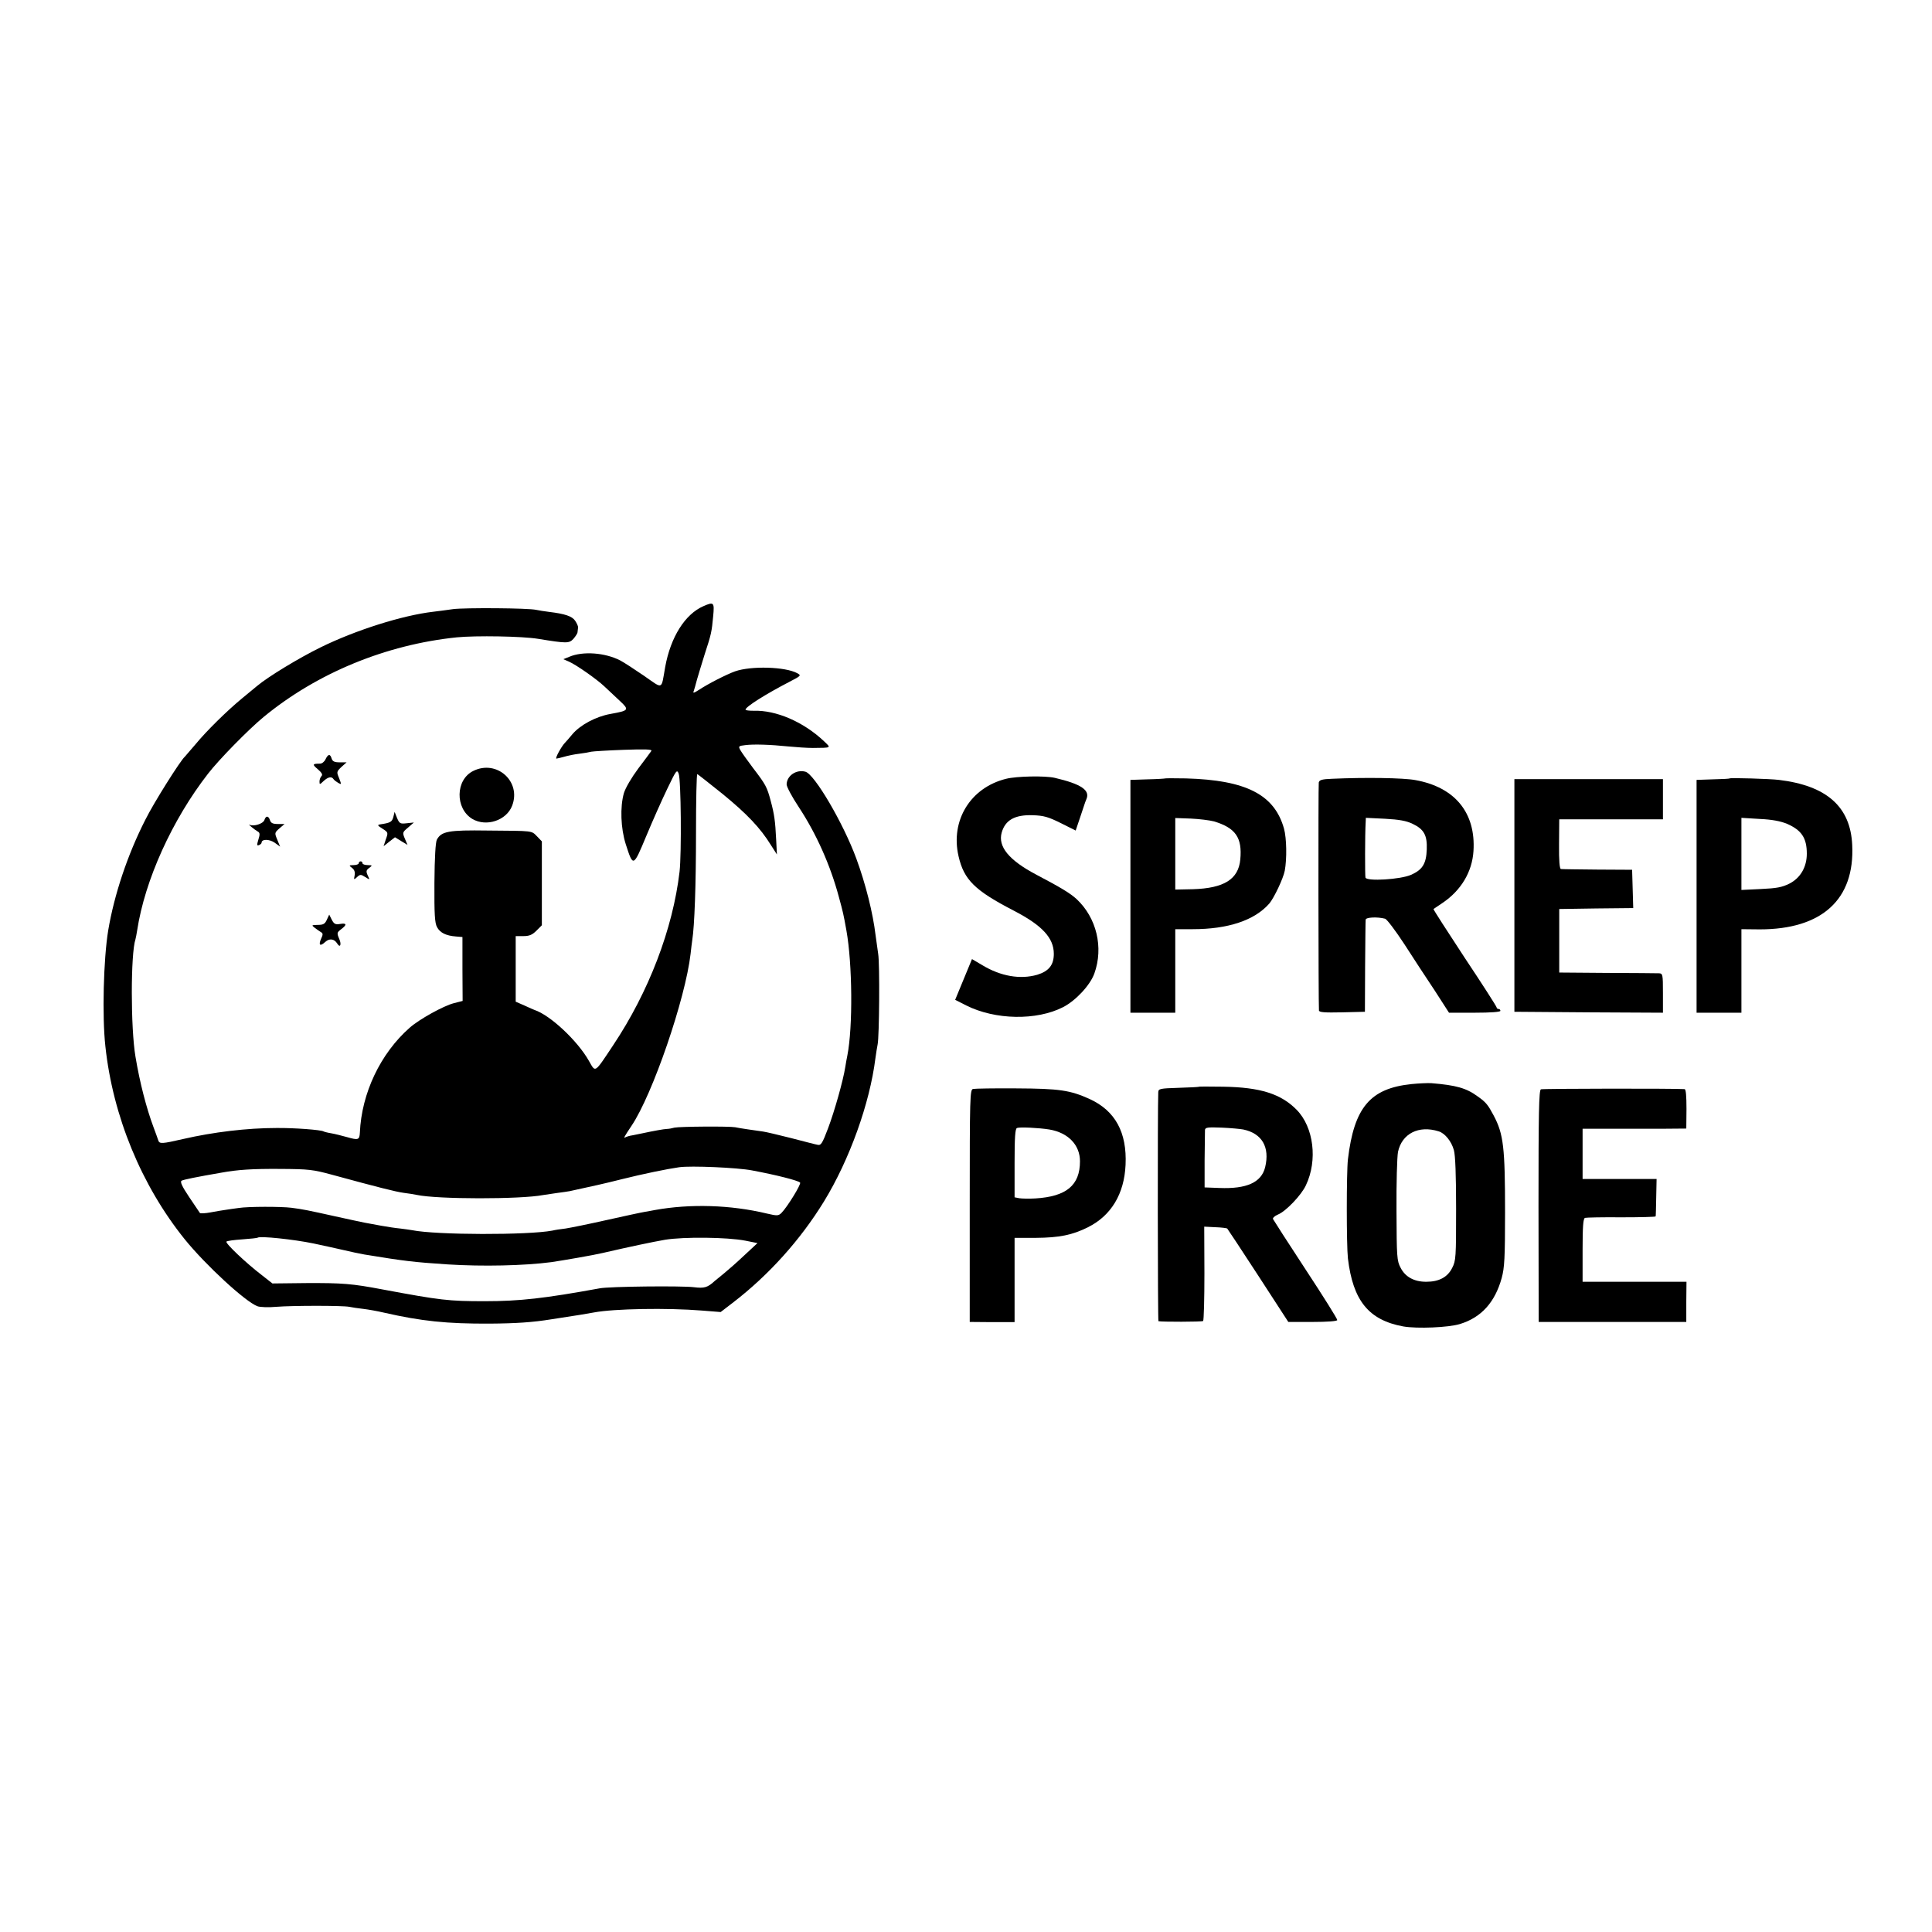
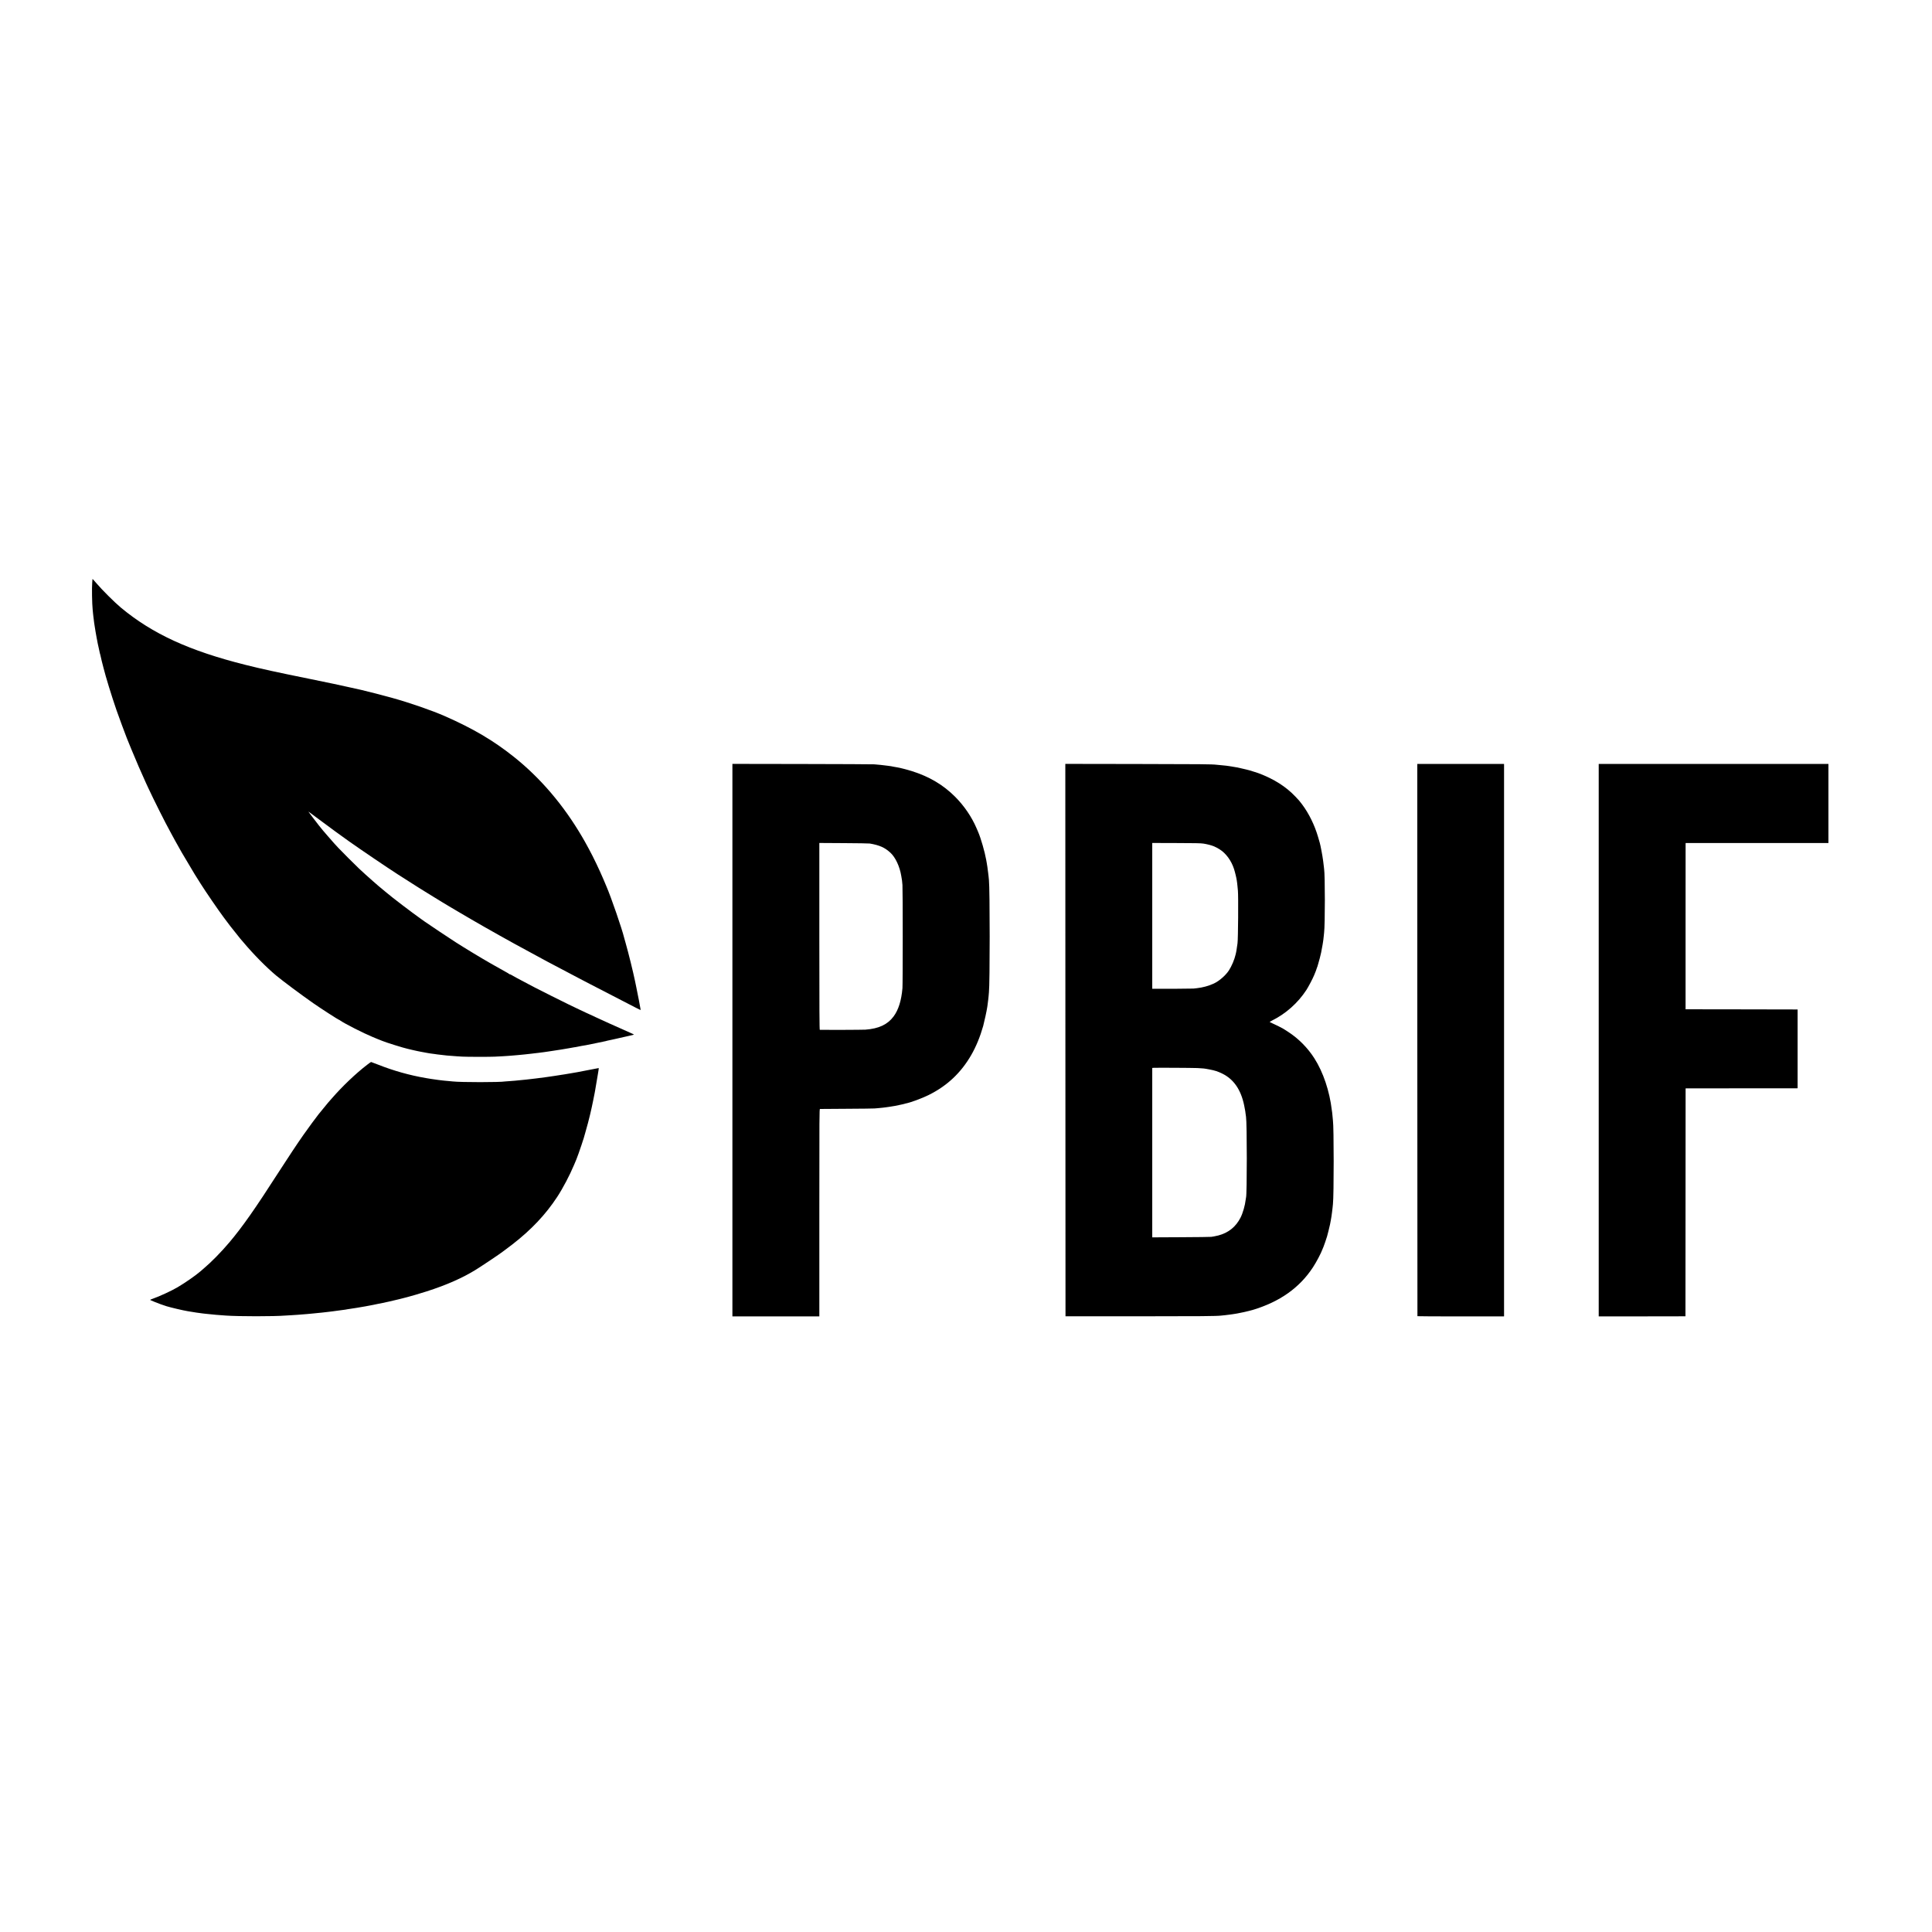
- <svg xmlns="http://www.w3.org/2000/svg" version="1.0" width="1034pt" height="1034pt" viewBox="0 0 1034 1034" preserveAspectRatio="xMidYMid meet">
-   <g transform="translate(0,1034) scale(0.1,-0.1)" fill="#000000" stroke="none">
-     <path d="M3765 7096 c-99 -43 -176 -166 -205 -326 -22 -125 -9 -119 -113 -47 -51 35 -108 72 -127 82 -81 42 -200 51 -273 20 l-32 -13 30 -13 c39 -17 149 -94 190 -133 18 -17 54 -51 80 -75 55 -51 52 -54 -48 -72 -78 -14 -162 -59 -204 -109 -15 -18 -32 -38 -39 -45 -19 -19 -55 -85 -46 -85 4 0 23 5 42 10 19 6 55 13 80 16 25 3 54 8 65 11 11 2 89 7 174 10 114 4 152 3 147 -6 -4 -6 -35 -48 -70 -94 -37 -50 -68 -103 -77 -132 -21 -74 -17 -188 10 -273 40 -124 40 -124 110 44 34 82 85 196 113 254 47 98 51 103 60 80 13 -30 16 -427 5 -525 -36 -307 -165 -644 -356 -930 -101 -152 -93 -146 -129 -83 -61 108 -207 245 -292 273 -3 1 -26 11 -52 23 l-48 21 0 176 0 175 41 0 c31 0 47 6 70 29 l29 29 0 225 0 224 -26 27 c-31 31 -16 29 -264 31 -209 3 -248 -4 -272 -49 -7 -14 -12 -95 -13 -231 -1 -169 2 -215 14 -237 16 -30 48 -46 101 -50 l35 -3 0 -171 1 -171 -47 -12 c-55 -14 -185 -86 -236 -131 -157 -138 -258 -351 -267 -562 -2 -39 -9 -41 -68 -24 -29 8 -68 18 -87 21 -19 3 -37 8 -40 10 -14 8 -154 19 -251 18 -158 0 -339 -22 -500 -59 -113 -26 -127 -27 -133 -7 -3 10 -15 42 -26 72 -37 99 -73 237 -96 376 -26 153 -26 551 0 628 2 7 6 28 9 47 41 269 187 592 380 840 58 75 216 236 296 302 286 236 656 388 1035 427 102 10 350 6 435 -8 153 -25 166 -25 189 0 11 13 22 29 22 36 1 7 2 19 3 26 0 6 -7 22 -16 35 -16 24 -55 37 -138 47 -25 3 -56 8 -70 11 -43 10 -382 12 -445 4 -33 -5 -81 -11 -106 -14 -164 -19 -415 -98 -604 -191 -114 -56 -281 -157 -340 -207 -11 -9 -47 -39 -80 -66 -80 -66 -190 -174 -250 -247 -28 -33 -53 -62 -56 -65 -22 -18 -166 -246 -211 -337 -95 -186 -167 -402 -199 -593 -25 -153 -33 -458 -15 -620 40 -374 193 -745 425 -1033 111 -137 324 -334 389 -358 13 -5 59 -7 101 -3 88 7 354 7 390 0 14 -3 47 -8 74 -11 27 -3 77 -12 111 -20 202 -46 337 -60 566 -59 143 1 231 7 330 23 146 22 191 30 230 37 107 20 390 25 576 10 l101 -8 69 53 c188 145 357 332 484 539 137 224 245 525 275 765 4 28 9 61 12 75 9 42 12 431 3 485 -4 28 -10 73 -14 100 -14 118 -53 274 -103 410 -69 188 -224 453 -273 465 -49 13 -99 -22 -100 -68 0 -13 29 -67 64 -120 95 -144 170 -312 216 -484 22 -81 24 -89 40 -178 32 -179 35 -516 5 -669 -3 -14 -8 -42 -11 -61 -11 -72 -58 -238 -92 -328 -31 -82 -38 -93 -56 -89 -12 2 -76 19 -142 36 -67 17 -135 33 -150 35 -50 7 -128 18 -149 23 -32 6 -297 4 -325 -2 -14 -4 -32 -7 -40 -7 -15 0 -79 -12 -130 -23 -14 -3 -38 -8 -54 -11 -16 -2 -34 -8 -39 -11 -12 -7 -5 5 33 62 112 166 288 678 316 920 3 28 7 61 9 74 12 75 20 294 20 573 0 175 3 317 7 315 3 -1 64 -49 135 -106 130 -106 203 -183 259 -274 l32 -50 -4 79 c-5 102 -10 136 -29 207 -20 75 -26 87 -95 177 -31 41 -62 85 -68 96 -11 20 -9 22 26 26 46 6 134 3 232 -7 41 -4 100 -8 130 -8 102 1 99 -1 60 36 -110 104 -257 167 -376 163 -24 0 -44 2 -44 6 0 15 106 82 237 150 60 31 62 33 40 45 -64 35 -247 40 -333 10 -47 -17 -145 -67 -193 -99 -28 -18 -34 -19 -28 -6 3 9 11 36 17 60 7 24 25 84 41 135 36 110 38 120 46 206 7 74 3 77 -52 53z m260 -3020 c133 -25 246 -54 257 -65 8 -7 -69 -132 -100 -163 -16 -15 -22 -16 -77 -3 -195 47 -412 53 -600 19 -11 -2 -36 -7 -55 -10 -19 -3 -111 -23 -205 -44 -93 -21 -192 -41 -218 -45 -27 -3 -59 -8 -70 -11 -131 -25 -622 -24 -751 2 -11 2 -40 6 -64 9 -23 2 -69 9 -102 15 -33 6 -72 13 -87 16 -16 3 -86 18 -158 34 -149 33 -173 38 -235 46 -56 7 -232 7 -282 -1 -21 -3 -53 -7 -70 -10 -18 -2 -55 -9 -83 -14 -27 -5 -52 -6 -55 -3 -3 4 -29 43 -58 86 -39 58 -49 82 -40 87 11 6 80 20 213 43 88 16 166 21 315 20 152 -1 174 -3 280 -32 242 -66 337 -90 380 -96 25 -3 56 -8 70 -11 111 -24 556 -24 676 -1 12 2 45 7 74 11 29 4 60 8 69 10 124 27 180 39 279 64 112 28 243 55 307 64 62 9 313 -2 390 -17z m-2347 -391 c64 -14 126 -27 137 -30 63 -15 113 -25 135 -29 219 -36 266 -41 445 -53 188 -12 411 -7 555 12 62 9 230 38 275 49 143 33 266 59 335 71 100 16 331 14 429 -5 l65 -13 -71 -66 c-38 -36 -87 -79 -108 -96 -20 -16 -42 -35 -49 -40 -39 -36 -56 -41 -113 -34 -67 8 -451 4 -503 -6 -296 -54 -429 -69 -615 -69 -195 0 -237 5 -548 63 -163 31 -215 35 -410 34 l-179 -2 -56 44 c-85 65 -198 172 -190 180 3 4 42 9 85 12 43 3 80 7 82 9 11 10 193 -9 299 -31z" />
-     <path d="M1742 6276 c-6 -13 -19 -23 -29 -23 -41 0 -43 -4 -13 -29 22 -19 28 -30 21 -37 -6 -6 -11 -19 -11 -29 0 -18 1 -18 22 2 24 22 43 26 53 10 3 -5 15 -14 25 -20 18 -10 18 -9 5 25 -14 33 -14 35 12 60 l28 25 -37 0 c-28 0 -38 5 -43 20 -8 27 -19 25 -33 -4z" />
-     <path d="M2533 6214 c-96 -47 -98 -201 -5 -257 75 -44 183 -8 213 71 50 130 -83 248 -208 186z" />
-     <path d="M5385 6172 c-191 -47 -299 -223 -255 -414 29 -127 87 -184 298 -293 150 -78 212 -145 212 -230 0 -60 -27 -93 -89 -112 -91 -26 -195 -8 -293 51 l-56 33 -45 -109 -45 -109 59 -30 c155 -78 377 -82 519 -9 68 35 145 118 167 180 50 139 12 298 -95 398 -34 31 -81 60 -216 131 -146 77 -206 150 -185 225 19 67 70 96 166 93 60 -2 83 -9 150 -42 l80 -40 22 65 c12 36 23 70 25 75 2 6 6 18 10 27 22 49 -28 82 -169 115 -52 12 -204 9 -260 -5z" />
-     <path d="M6237 6174 c-1 -1 -44 -4 -95 -5 l-92 -3 0 -623 0 -623 120 0 120 0 0 223 0 224 93 0 c189 0 331 47 410 137 25 29 75 134 83 176 12 64 10 174 -4 225 -51 182 -202 260 -525 269 -59 1 -108 1 -110 0z m260 -230 c116 -35 152 -87 141 -204 -10 -106 -87 -154 -254 -159 l-94 -2 0 191 0 192 83 -3 c45 -2 101 -9 124 -15z" />
-     <path d="M7129 6172 c-53 -2 -68 -6 -71 -20 -3 -14 -2 -1179 1 -1220 1 -10 30 -12 124 -10 l122 3 1 240 c1 132 2 246 3 253 1 13 63 16 104 5 9 -2 56 -64 103 -136 47 -73 120 -185 163 -249 l76 -118 138 0 c85 0 137 4 137 10 0 6 -4 10 -10 10 -5 0 -10 4 -10 8 0 5 -77 125 -171 266 -93 142 -169 259 -167 261 2 1 24 16 49 33 99 67 158 166 165 277 13 205 -99 342 -311 380 -64 12 -269 15 -446 7z m431 -241 c61 -29 79 -61 76 -138 -3 -76 -23 -108 -84 -135 -56 -25 -237 -36 -244 -15 -3 10 -3 230 1 296 l1 24 103 -5 c75 -4 114 -11 147 -27z" />
-     <path d="M9257 6174 c-1 -2 -41 -4 -90 -5 l-87 -3 0 -623 0 -623 120 0 120 0 0 223 0 224 98 -1 c333 0 509 160 495 451 -9 205 -136 318 -392 349 -49 6 -260 12 -264 8z m307 -243 c78 -34 106 -76 106 -160 0 -71 -34 -130 -93 -160 -40 -20 -68 -25 -153 -29 l-104 -5 0 193 0 193 98 -6 c67 -3 112 -12 146 -26z" />
-     <path d="M8105 5548 l0 -623 398 -3 397 -2 0 105 c0 102 -1 105 -22 106 -13 0 -138 2 -278 2 l-255 2 0 170 0 170 198 3 198 2 -3 103 -3 102 -185 1 c-102 1 -190 2 -196 3 -7 1 -11 44 -10 133 l1 133 278 0 277 0 0 107 0 108 -398 0 -397 0 0 -622z" />
-     <path d="M2105 5967 c-7 -26 -16 -31 -70 -39 -17 -3 -15 -6 12 -23 31 -20 31 -21 18 -57 l-12 -37 30 24 31 24 34 -21 33 -20 -14 33 c-14 33 -13 35 17 60 l31 27 -38 -4 c-35 -4 -39 -2 -52 28 l-13 33 -7 -28z" />
-     <path d="M1415 5951 c-6 -19 -57 -36 -79 -25 -14 7 24 -25 43 -36 12 -6 13 -15 4 -43 -9 -29 -8 -35 3 -30 8 3 14 9 14 13 0 20 41 20 70 0 l29 -21 -15 37 c-15 36 -15 37 12 61 l27 23 -36 0 c-27 0 -37 5 -42 20 -8 25 -22 26 -30 1z" />
-     <path d="M1920 5720 c0 -5 -12 -10 -27 -10 -26 -1 -27 -1 -9 -15 13 -10 17 -22 14 -40 -5 -24 -4 -25 13 -9 17 15 20 15 44 0 25 -16 25 -16 13 9 -10 22 -8 28 8 40 18 14 18 14 -8 15 -16 0 -28 5 -28 10 0 6 -4 10 -10 10 -5 0 -10 -4 -10 -10z" />
-     <path d="M1749 5417 c-10 -22 -19 -27 -48 -27 -34 -1 -35 -1 -16 -16 11 -8 26 -19 33 -23 11 -6 11 -13 1 -34 -16 -36 -6 -44 22 -18 22 20 48 17 64 -9 15 -25 24 -6 11 24 -14 33 -13 35 10 53 32 24 30 34 -6 28 -24 -4 -32 -1 -44 22 l-14 28 -13 -28z" />
-     <path d="M7554 4538 c-221 -23 -307 -125 -340 -403 -8 -71 -8 -458 0 -530 27 -226 111 -330 296 -364 74 -13 243 -6 304 13 114 35 187 116 223 246 15 55 18 108 18 350 0 349 -8 420 -61 520 -30 56 -40 70 -84 101 -62 46 -117 61 -250 72 -19 1 -67 -1 -106 -5z m146 -253 c33 -10 68 -53 81 -100 8 -26 12 -136 12 -315 0 -260 -1 -277 -21 -316 -25 -50 -71 -74 -139 -74 -65 0 -112 26 -137 75 -20 37 -21 58 -22 305 -1 148 3 287 8 315 21 98 111 144 218 110z" />
-     <path d="M6417 4524 c-1 -2 -51 -4 -110 -6 -99 -3 -107 -5 -108 -23 -4 -85 -3 -1225 1 -1226 17 -4 232 -4 239 1 4 3 7 118 7 255 l-1 250 60 -3 c32 -1 61 -5 63 -7 2 -2 77 -115 166 -252 l161 -248 130 0 c79 0 131 4 132 10 1 6 -75 127 -169 270 -94 143 -172 265 -175 271 -2 6 10 17 27 24 42 17 125 104 149 156 64 134 42 311 -49 404 -84 86 -196 121 -393 124 -70 1 -129 1 -130 0z m237 -229 c100 -21 143 -94 117 -202 -20 -81 -98 -117 -245 -111 l-79 3 0 145 c1 80 2 152 2 162 1 14 13 16 89 13 48 -2 100 -7 116 -10z" />
-     <path d="M5208 4512 c-17 -3 -18 -41 -18 -625 l0 -622 120 -1 120 0 0 226 0 225 113 0 c127 1 196 15 280 57 124 62 194 178 201 334 8 173 -55 289 -192 352 -104 47 -161 56 -392 57 -118 1 -223 -1 -232 -3z m408 -217 c101 -17 164 -83 164 -170 0 -129 -73 -189 -239 -199 -33 -2 -71 -1 -85 1 l-26 5 0 183 c0 137 3 185 13 188 15 6 117 1 173 -8z" />
-     <path d="M8247 4510 c-11 -4 -13 -132 -13 -625 l1 -620 395 0 395 0 0 108 1 107 -278 0 -278 0 0 169 c0 126 3 170 13 173 6 2 94 4 195 3 100 0 183 2 183 5 1 3 2 49 3 103 l2 97 -198 0 -198 0 0 135 0 134 158 0 c86 0 211 0 277 0 l120 1 1 105 c0 69 -3 105 -10 106 -53 4 -760 3 -769 -1z" />
+ <svg xmlns="http://www.w3.org/2000/svg" version="1.0" width="5223pt" height="5223pt" viewBox="0 0 5223 5223" preserveAspectRatio="xMidYMid meet">
+   <g transform="translate(0,5223) scale(0.1,-0.1)" fill="#000000" stroke="none">
+     <path d="M2499 36558 c0 -13 -3 -48 -6 -78 -12 -136 -5 -575 12 -730 2 -19 6 -66 10 -104 4 -38 8 -79 10 -90 2 -12 6 -46 10 -77 3 -31 7 -66 9 -76 3 -11 7 -44 11 -73 6 -49 49 -300 58 -345 3 -11 8 -40 13 -65 4 -25 8 -47 9 -50 1 -3 5 -23 9 -45 5 -22 17 -77 27 -122 10 -44 21 -95 24 -112 3 -16 9 -41 15 -55 5 -15 8 -26 6 -26 -2 0 14 -69 35 -152 22 -84 41 -160 43 -168 62 -251 220 -766 354 -1155 59 -169 241 -663 275 -745 6 -14 11 -27 12 -30 1 -3 5 -14 10 -25 5 -11 52 -128 106 -260 104 -256 288 -681 396 -915 14 -30 41 -87 59 -127 145 -314 473 -966 585 -1166 22 -38 39 -70 39 -73 0 -5 186 -340 282 -508 65 -113 183 -311 351 -590 12 -20 89 -143 161 -256 139 -221 488 -729 617 -901 19 -25 42 -56 52 -70 18 -25 79 -106 132 -175 44 -58 268 -338 274 -344 4 -3 40 -45 81 -94 270 -322 624 -681 891 -903 178 -147 666 -512 999 -744 198 -139 679 -449 696 -449 3 0 18 -8 32 -19 125 -87 628 -343 872 -443 52 -21 104 -43 115 -48 11 -5 45 -19 75 -30 30 -12 64 -26 75 -30 104 -44 587 -194 685 -214 14 -3 72 -17 130 -31 58 -14 119 -27 135 -30 17 -3 55 -11 85 -17 30 -6 62 -12 70 -13 8 -1 44 -8 80 -15 36 -6 74 -13 85 -15 11 -1 39 -5 63 -9 23 -3 61 -8 85 -11 23 -3 53 -8 67 -10 35 -6 127 -16 260 -30 72 -7 179 -15 260 -20 41 -2 113 -7 160 -10 97 -7 769 -8 875 -1 39 2 133 8 210 11 77 4 147 9 155 10 9 2 65 6 125 10 61 4 118 9 129 11 10 2 53 6 95 9 42 3 87 8 101 10 14 2 54 6 90 10 36 3 76 8 90 10 14 2 54 7 90 11 36 3 72 7 80 9 14 2 52 7 165 21 22 3 65 9 95 14 50 8 92 14 167 25 15 2 42 6 58 9 17 2 48 7 70 11 23 3 50 7 62 9 11 3 38 7 59 10 22 4 64 11 94 16 30 5 70 12 88 15 42 7 81 14 112 20 13 2 42 7 65 10 22 4 56 10 75 15 19 5 49 11 65 13 17 3 46 8 65 11 19 3 46 8 60 10 14 3 135 27 270 55 135 28 254 53 265 55 11 2 27 7 35 10 8 3 29 7 45 10 17 2 59 11 95 20 36 8 76 17 90 20 14 2 63 13 110 25 47 11 97 22 110 25 14 3 34 7 45 10 11 2 63 14 115 26 52 12 102 24 110 27 18 6 15 7 -295 144 -270 119 -427 190 -735 332 -30 14 -104 48 -163 76 -60 28 -110 51 -112 51 -1 0 -74 34 -161 76 -88 42 -215 103 -284 136 -159 77 -826 410 -905 453 -33 18 -118 63 -190 100 -71 37 -155 81 -185 98 -30 16 -93 50 -139 74 -47 25 -102 56 -123 69 -20 13 -44 24 -52 24 -8 0 -17 4 -21 9 -3 5 -51 35 -108 65 -101 55 -131 72 -277 156 -41 23 -91 51 -110 62 -233 132 -713 422 -960 581 -153 98 -741 490 -830 554 -36 26 -81 58 -101 72 -246 174 -770 573 -930 709 -13 11 -67 56 -119 99 -52 43 -100 83 -106 88 -6 6 -35 31 -64 56 -29 24 -65 55 -79 69 -15 14 -42 38 -61 54 -42 35 -205 183 -315 286 -107 101 -485 479 -560 560 -33 36 -85 92 -115 125 -30 33 -109 123 -175 200 -66 77 -122 142 -125 145 -19 19 -185 230 -275 350 -59 80 -113 151 -118 158 -6 7 126 -89 294 -215 262 -197 636 -469 819 -598 352 -248 988 -678 1295 -877 149 -97 465 -298 570 -363 61 -37 144 -89 185 -115 41 -26 145 -90 230 -142 85 -52 189 -116 230 -141 41 -25 120 -72 175 -105 55 -32 163 -96 240 -142 915 -543 2092 -1192 3320 -1830 77 -40 185 -96 240 -125 111 -58 203 -106 910 -470 94 -48 239 -123 323 -167 83 -44 152 -76 152 -71 -1 21 -87 473 -120 623 -11 52 -27 127 -34 165 -45 220 -174 747 -251 1015 -19 69 -37 133 -40 143 -59 246 -360 1118 -480 1392 -7 17 -43 102 -80 190 -112 264 -272 598 -398 830 -98 180 -117 215 -180 322 -507 864 -1130 1594 -1852 2168 -551 438 -1099 761 -1862 1096 -348 153 -937 357 -1428 494 -199 56 -695 184 -810 209 -33 8 -161 36 -285 64 -320 72 -583 128 -1115 236 -932 189 -1305 271 -1745 381 -1519 380 -2521 840 -3375 1551 -161 134 -505 476 -650 647 -59 70 -110 127 -112 127 -1 0 -3 -10 -4 -22z" />
+     <path d="M19800 24110 l0 -7468 1175 0 1175 0 0 2804 c0 2664 1 2804 18 2804 9 1 337 3 727 5 391 2 728 6 750 9 22 2 74 7 115 10 41 4 91 9 110 11 19 3 55 7 80 10 25 3 56 8 70 10 14 2 43 7 65 10 74 10 159 26 240 45 28 6 61 14 75 16 14 3 34 8 45 11 11 4 25 8 30 9 132 24 444 139 630 231 499 247 876 602 1153 1084 131 228 241 496 322 784 30 110 96 414 106 490 2 22 6 47 9 55 2 8 7 44 10 80 4 36 9 74 11 85 2 11 7 54 10 95 3 42 7 89 9 105 27 220 27 2792 0 3034 -2 20 -7 65 -10 101 -3 36 -8 74 -10 85 -2 11 -7 45 -10 75 -5 49 -16 127 -29 200 -3 14 -10 54 -16 90 -36 206 -143 578 -215 745 -7 17 -27 64 -45 105 -133 310 -335 605 -580 851 -321 321 -696 544 -1170 693 -119 38 -338 94 -393 101 -18 3 -57 9 -87 15 -80 16 -90 18 -145 25 -27 3 -63 8 -80 10 -58 9 -187 22 -310 32 -44 3 -925 7 -1957 9 l-1878 3 0 -7469z m3715 5316 c265 -46 405 -109 556 -248 136 -125 252 -371 294 -628 9 -52 18 -106 20 -120 3 -14 8 -70 12 -125 10 -132 10 -2674 0 -2790 -29 -335 -107 -584 -238 -762 -163 -220 -400 -332 -764 -359 -68 -5 -1167 -9 -1232 -5 -10 1 -13 513 -13 2526 l0 2526 663 -4 c364 -2 680 -7 702 -11z" />
+     <path d="M28802 24112 l3 -7467 1955 0 c1692 0 2126 4 2250 19 14 2 59 7 100 10 41 4 100 11 130 16 30 5 75 11 100 14 99 11 405 77 525 113 731 220 1264 596 1628 1150 97 148 221 383 262 498 10 28 22 55 25 60 6 8 89 250 96 280 2 6 19 73 39 150 20 77 38 155 41 173 2 18 11 63 19 100 8 37 17 90 20 117 3 28 10 77 15 110 5 33 12 89 15 125 4 36 8 81 10 100 27 239 26 2086 0 2254 -2 11 -6 59 -10 106 -3 47 -8 94 -10 105 -2 11 -7 43 -10 70 -61 519 -233 1030 -472 1404 -182 285 -429 534 -708 715 -61 39 -119 76 -130 83 -44 27 -205 107 -280 140 -44 19 -83 38 -88 42 -4 4 28 25 70 46 366 182 692 473 918 819 57 87 170 302 211 401 39 94 64 158 64 166 0 4 5 20 12 36 6 15 12 30 13 33 0 3 10 37 22 75 22 69 67 242 78 300 5 27 25 132 39 209 3 16 8 50 12 75 3 25 7 57 10 70 2 14 6 54 10 90 3 36 8 80 10 96 27 210 27 1564 0 1725 -3 14 -7 57 -11 95 -3 39 -8 79 -11 90 -2 11 -6 38 -8 60 -11 95 -69 402 -87 460 -5 17 -25 86 -45 155 -94 323 -248 638 -433 884 -70 93 -82 107 -181 211 -253 268 -581 476 -995 631 -11 4 -22 8 -25 9 -3 1 -48 15 -100 32 -86 28 -160 50 -200 58 -8 2 -62 15 -120 28 -58 14 -121 28 -140 31 -19 3 -73 12 -120 20 -133 23 -200 31 -310 40 -41 4 -93 9 -115 11 -133 16 -405 18 -2158 21 l-1937 3 2 -7467z m3733 5312 c101 -16 221 -47 275 -71 74 -32 87 -39 155 -80 175 -107 322 -307 396 -536 27 -83 67 -251 74 -307 3 -25 7 -56 10 -70 2 -14 6 -52 9 -85 3 -33 8 -89 12 -125 14 -150 6 -1304 -11 -1423 -10 -76 -28 -193 -30 -202 -1 -5 -6 -28 -10 -50 -5 -22 -10 -42 -10 -45 -32 -140 -107 -318 -183 -435 -89 -136 -263 -287 -407 -354 -137 -64 -303 -109 -460 -126 -27 -3 -68 -8 -90 -10 -32 -4 -817 -8 -1062 -5 l-53 0 0 1970 0 1971 648 -2 c507 -1 666 -4 737 -15z m-165 -6068 c161 -8 183 -10 323 -37 153 -29 224 -52 348 -112 309 -151 504 -431 593 -855 14 -66 28 -137 30 -159 3 -21 8 -58 11 -83 3 -25 8 -56 10 -70 28 -167 28 -2097 1 -2182 -3 -7 -7 -37 -11 -67 -15 -143 -77 -359 -137 -476 -129 -254 -329 -414 -606 -486 -42 -11 -95 -22 -117 -25 -22 -3 -53 -8 -70 -11 -16 -4 -382 -8 -812 -10 l-783 -4 0 2290 0 2290 28 3 c48 5 1052 0 1192 -6z" />
+     <path d="M38316 24117 c1 -4104 2 -7465 3 -7469 0 -3 528 -6 1171 -6 l1170 0 1 22 c1 28 1 14853 0 14888 l-1 26 -1173 0 -1172 0 1 -7461z" />
+     <path d="M43220 24110 l0 -7468 1173 1 1172 2 2 3055 c1 1680 2 3067 2 3081 l1 26 1493 1 c820 0 1501 1 1513 1 l21 1 0 1065 0 1065 -41 0 c-23 1 -704 2 -1515 3 l-1473 2 0 2220 c0 1221 1 2232 1 2248 l1 27 1930 0 1930 0 0 1069 0 1069 -3105 0 -3105 0 0 -7468z" />
+     <path d="M9927 23446 c-308 -236 -674 -585 -957 -911 -52 -61 -98 -112 -101 -115 -3 -3 -59 -70 -123 -150 -65 -80 -125 -154 -135 -165 -49 -59 -296 -395 -411 -560 -162 -230 -420 -620 -670 -1008 -633 -986 -977 -1476 -1328 -1892 -226 -267 -489 -535 -697 -710 -32 -27 -75 -64 -94 -81 -118 -103 -413 -308 -611 -424 -167 -98 -489 -247 -673 -311 -37 -13 -67 -26 -67 -29 0 -5 14 -12 125 -58 75 -32 239 -91 321 -116 116 -35 446 -113 564 -132 14 -2 41 -7 60 -10 19 -4 45 -8 57 -9 20 -3 66 -10 123 -20 8 -1 42 -6 75 -10 32 -4 68 -9 80 -11 11 -2 45 -6 75 -9 30 -3 71 -7 90 -9 33 -4 104 -11 210 -21 41 -4 95 -8 265 -20 355 -25 1298 -25 1610 0 28 2 104 7 170 10 66 3 136 8 155 10 19 2 76 7 125 10 50 4 106 8 125 10 19 2 68 6 109 10 40 3 88 8 105 10 17 3 60 7 96 10 36 3 79 7 95 9 17 2 59 7 95 11 36 4 79 9 95 11 17 2 68 9 115 14 47 6 96 13 110 15 56 8 152 21 225 30 22 3 47 7 55 10 8 2 38 6 65 10 28 3 57 8 65 10 8 2 35 6 60 9 25 4 56 8 70 11 33 5 197 34 235 40 17 3 39 7 51 10 12 3 39 7 60 11 21 3 66 12 99 19 33 8 76 17 95 20 45 7 256 52 335 70 100 24 239 56 255 60 8 2 60 15 115 29 55 15 109 29 120 31 58 13 362 103 515 152 547 175 987 370 1349 597 177 111 656 432 706 474 12 9 43 33 70 52 28 19 118 87 200 151 509 395 894 803 1207 1279 156 238 340 588 458 870 28 69 56 134 61 145 19 42 98 266 139 390 23 72 44 137 47 145 4 8 7 20 9 25 1 6 22 80 47 165 40 135 112 406 122 458 2 11 8 36 14 58 10 37 66 291 75 344 2 14 11 57 19 95 9 39 18 88 22 110 4 22 9 49 11 60 13 76 73 428 78 460 4 22 11 67 16 99 5 33 8 61 7 62 -1 1 -123 -22 -272 -52 -148 -29 -286 -56 -305 -59 -19 -3 -100 -17 -180 -31 -80 -14 -160 -27 -179 -30 -19 -2 -46 -6 -60 -9 -14 -2 -57 -9 -96 -15 -38 -6 -81 -13 -95 -15 -242 -39 -776 -105 -970 -120 -41 -3 -86 -8 -100 -10 -14 -2 -77 -7 -140 -11 -63 -3 -124 -8 -134 -10 -136 -25 -1197 -25 -1416 0 -19 3 -71 7 -115 11 -44 4 -93 8 -110 10 -16 2 -56 7 -89 10 -32 4 -68 8 -80 10 -11 2 -43 6 -71 10 -104 14 -124 17 -265 41 -436 75 -868 196 -1282 360 -103 41 -191 74 -196 74 -5 0 -52 -33 -105 -74z" />
  </g>
</svg>
